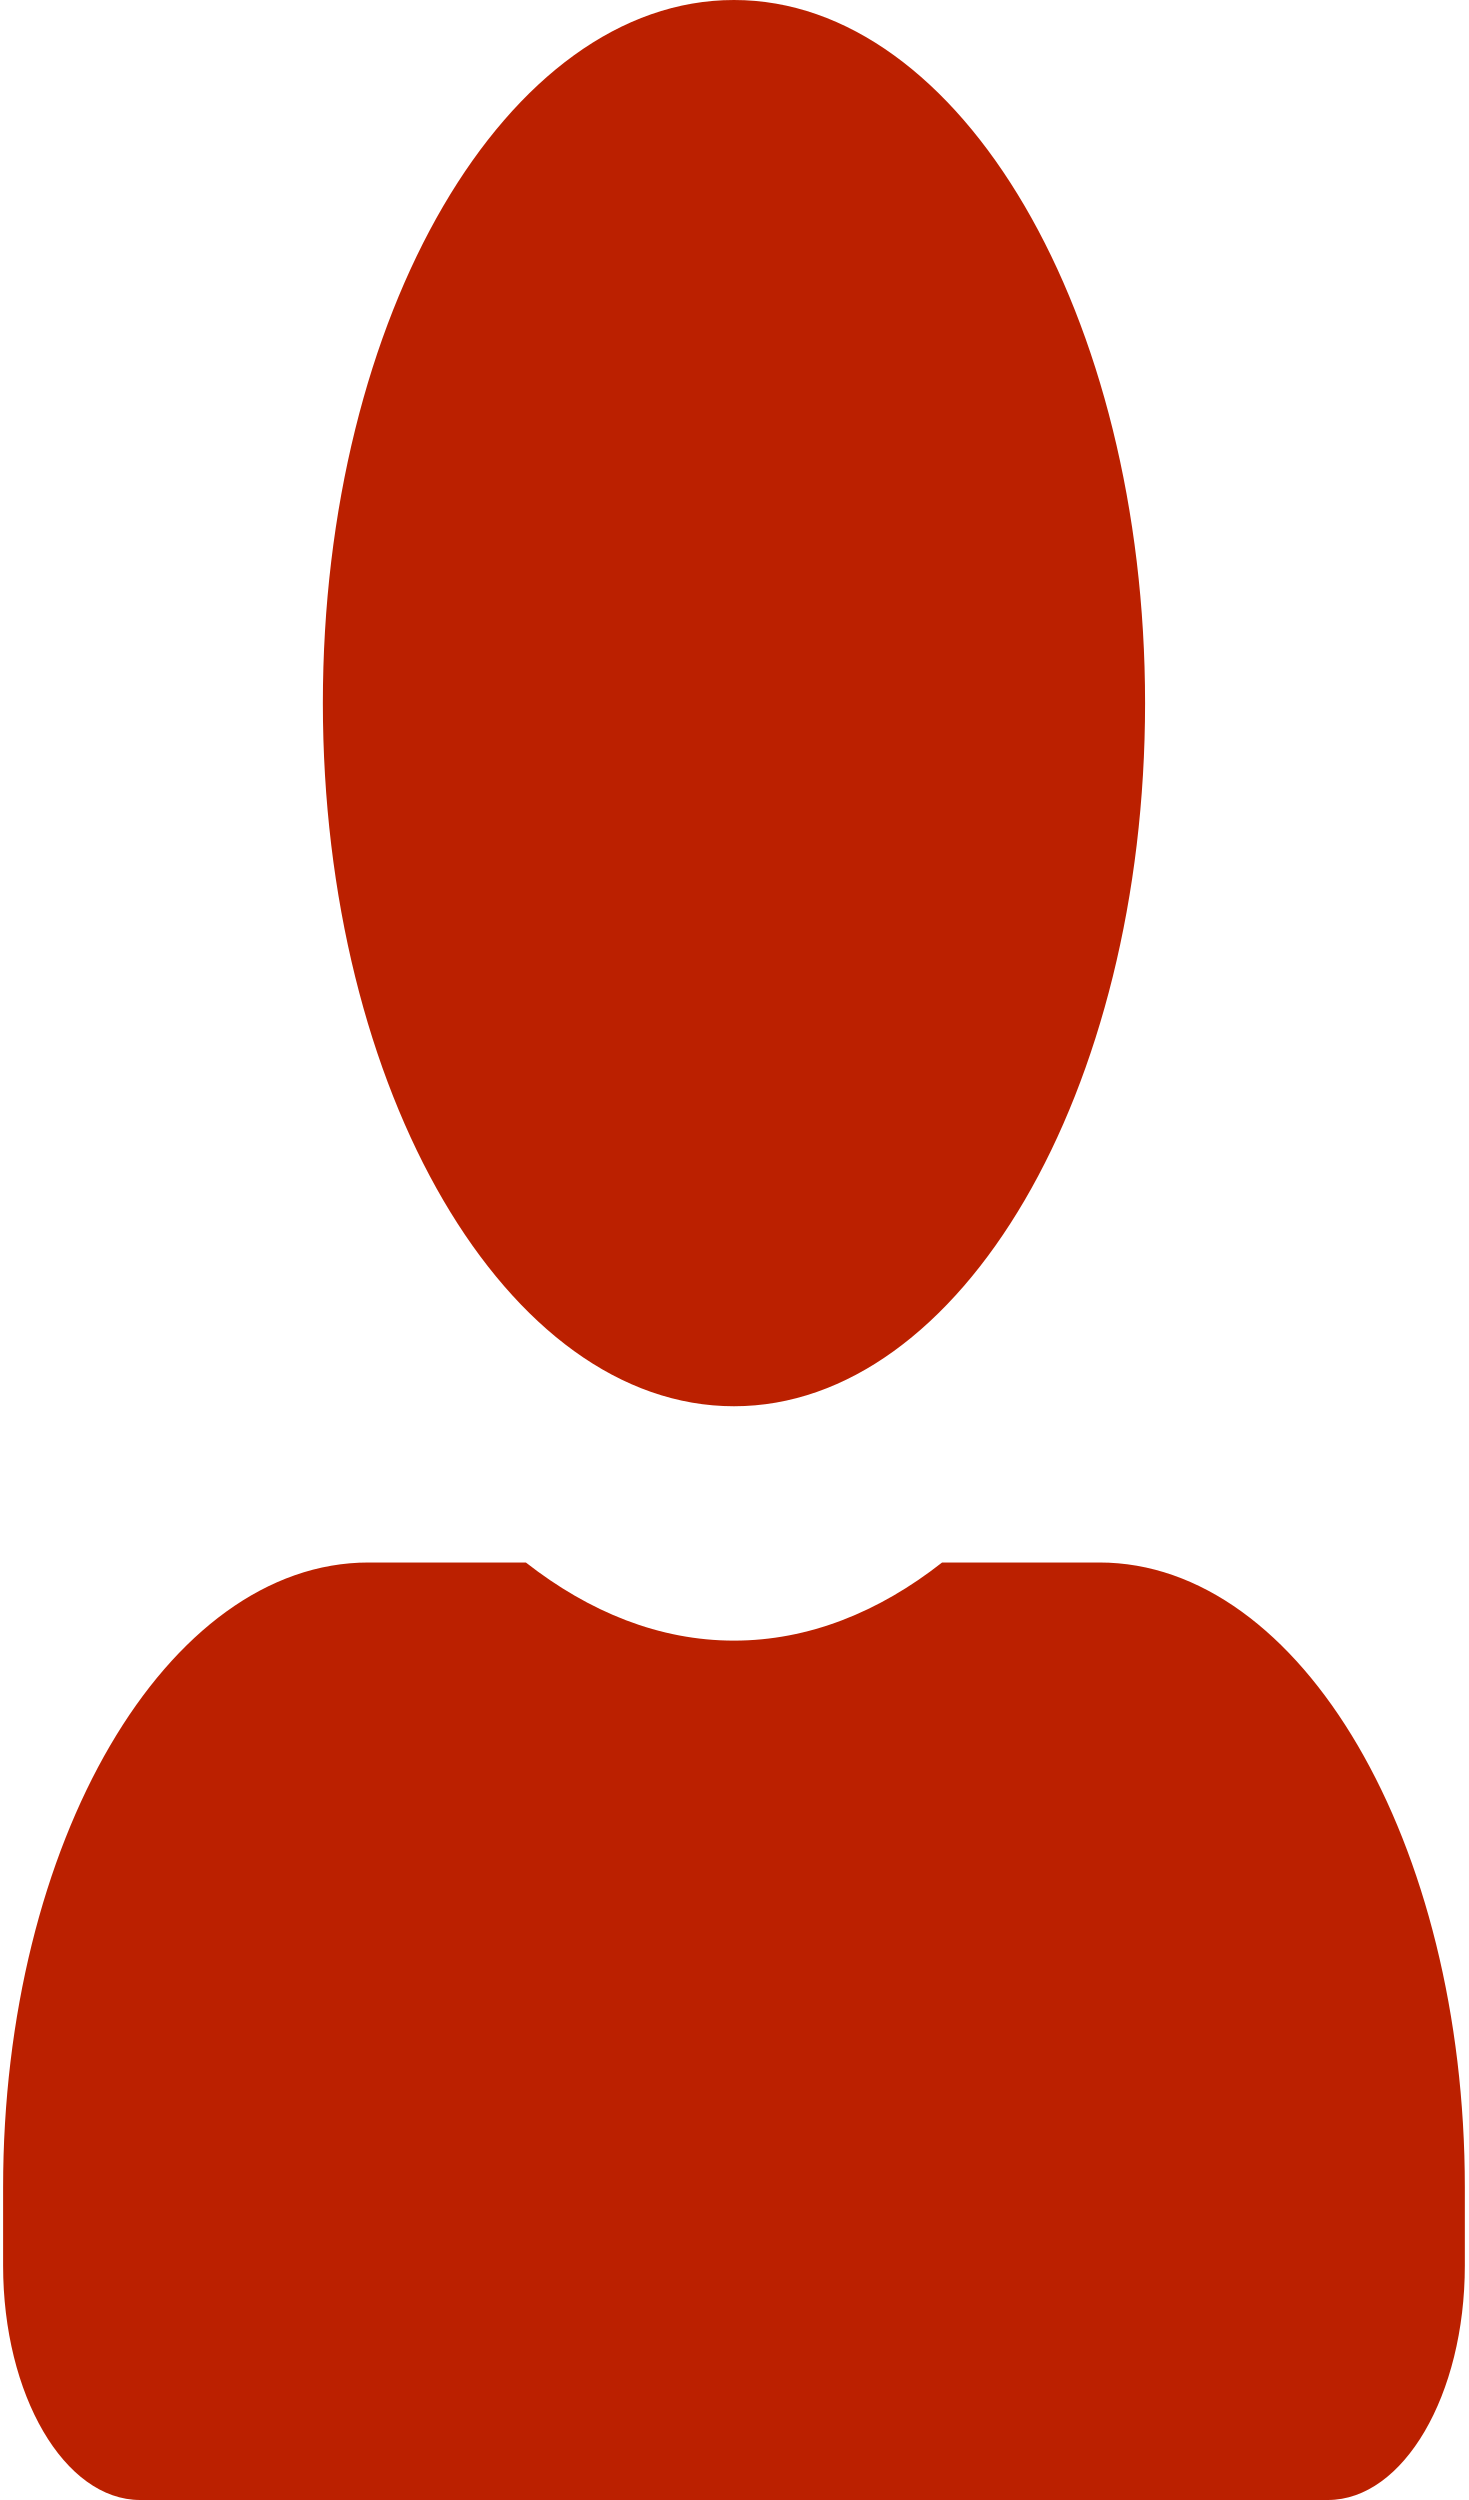
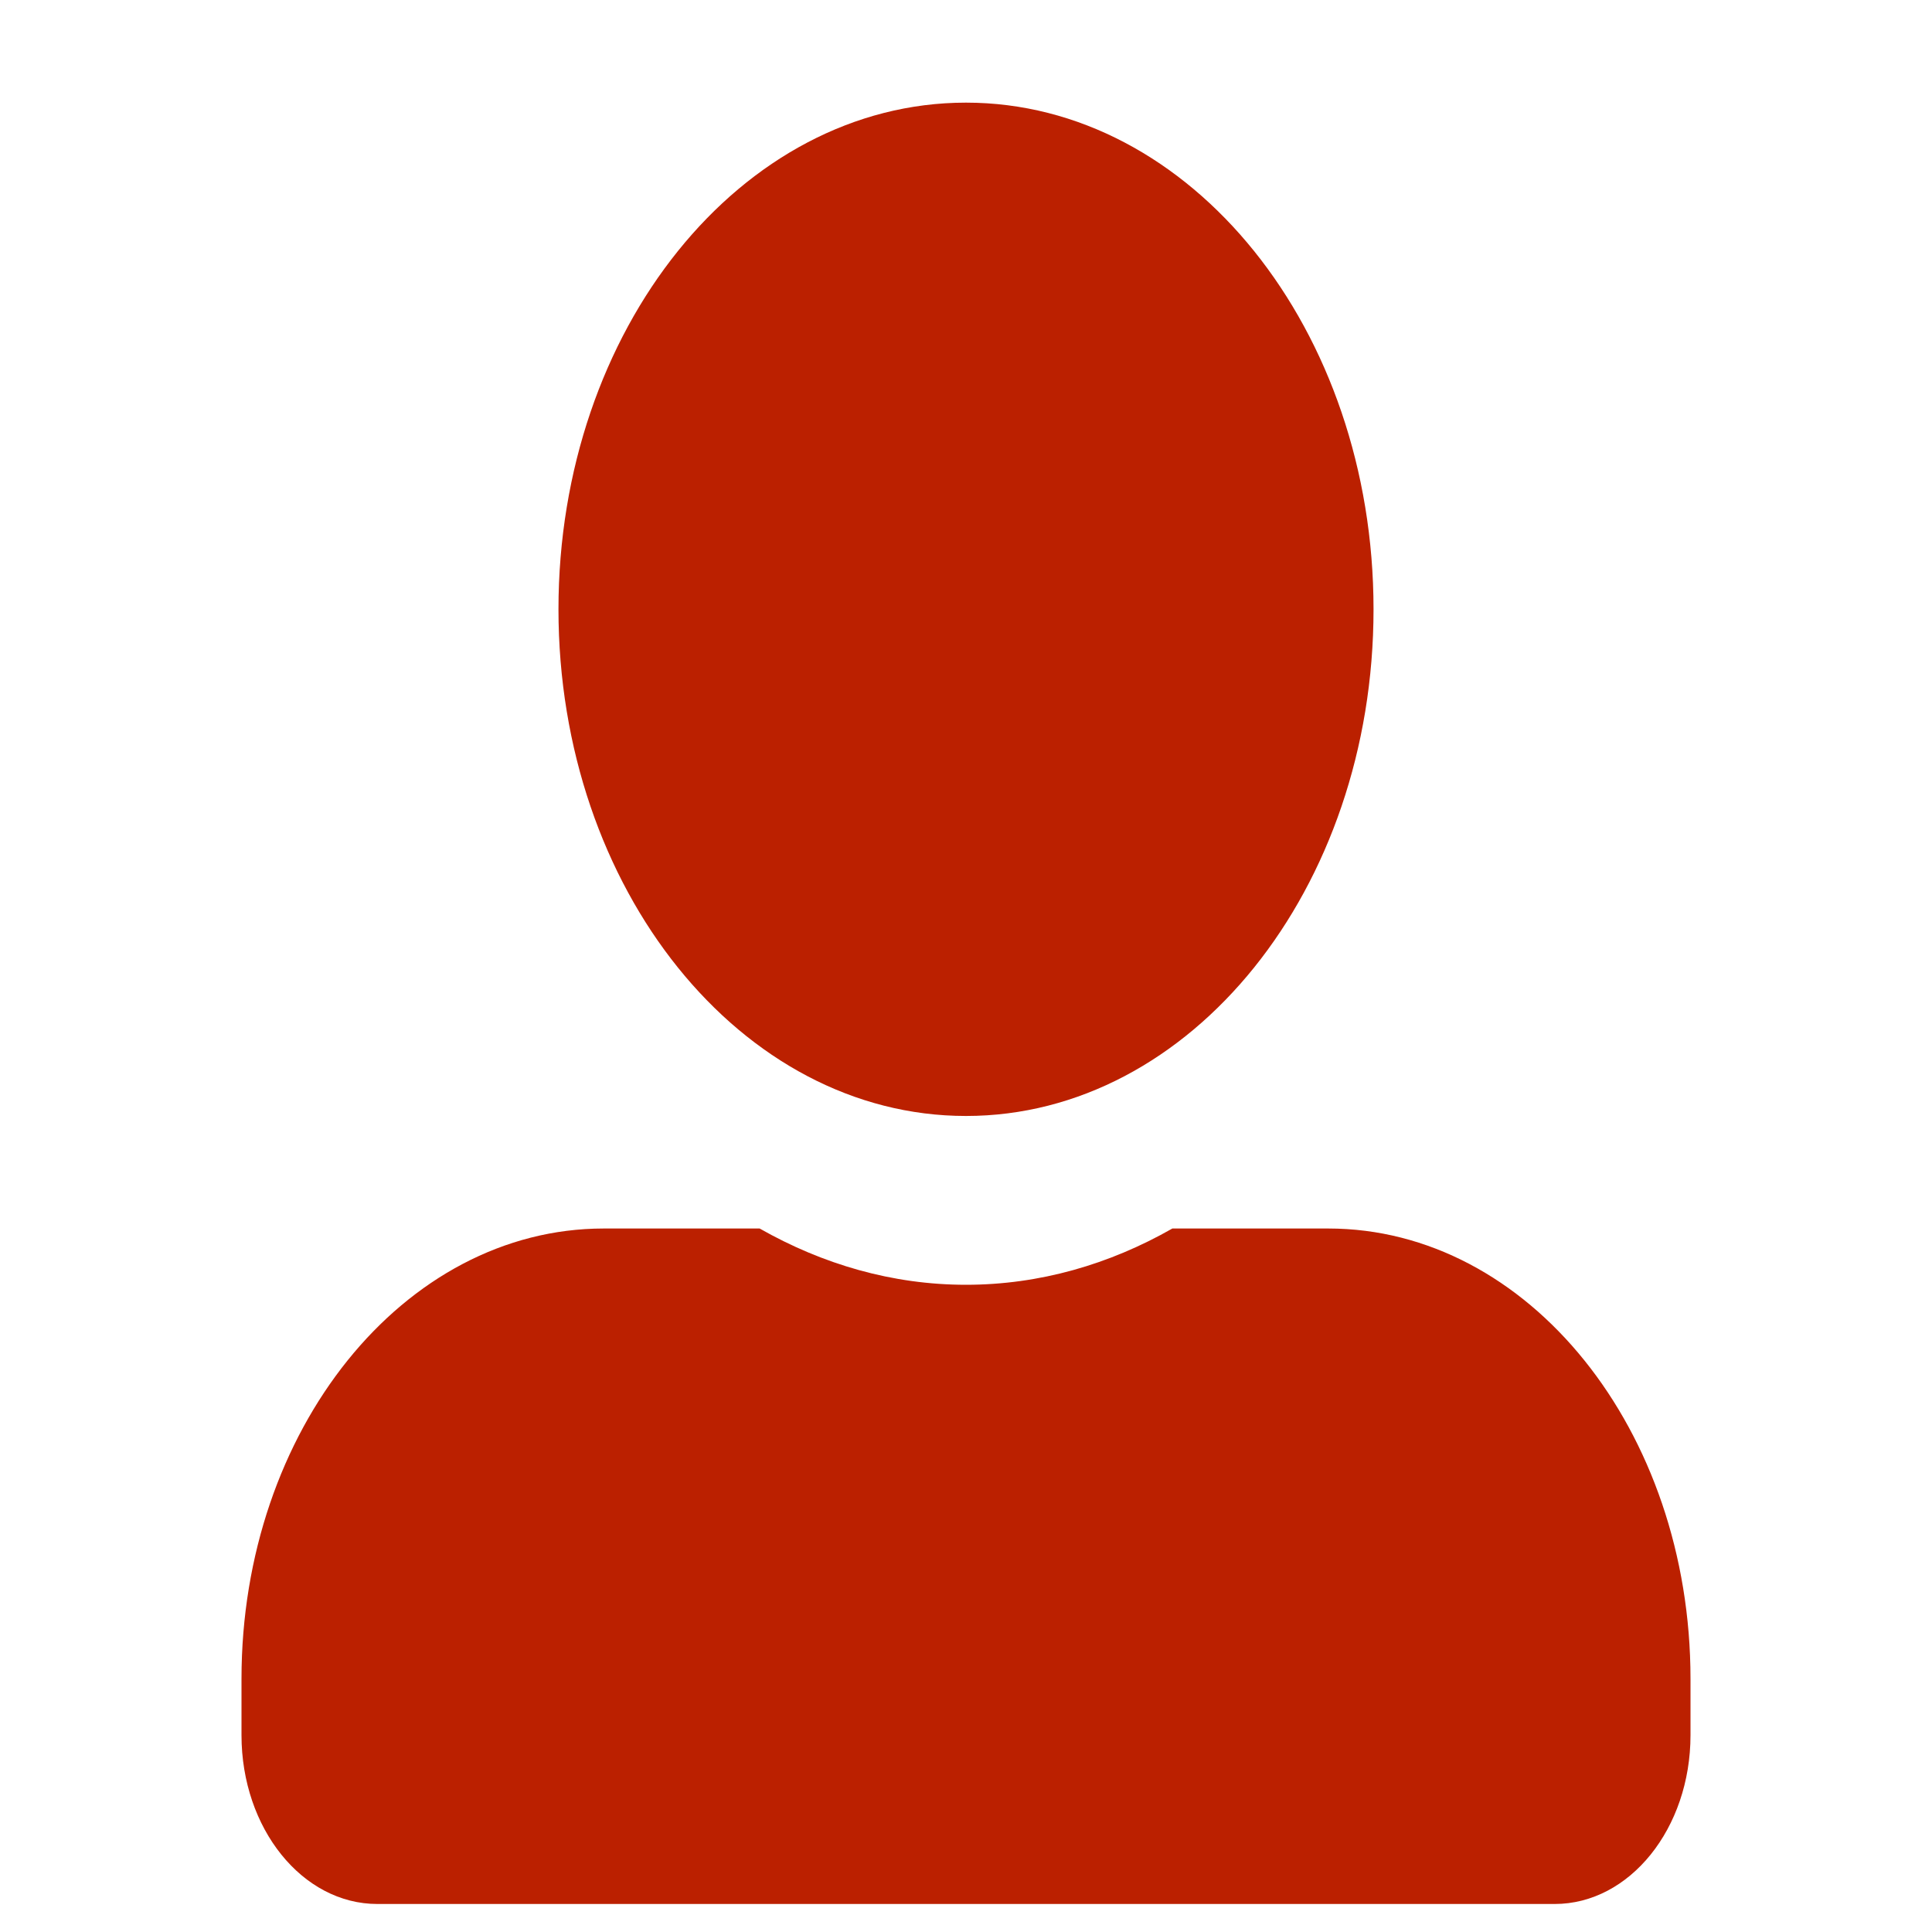
- <svg xmlns="http://www.w3.org/2000/svg" width="188" height="320" viewBox="0 0 188 320" fill="none">
-   <path d="M93.948 180C123 180 146.57 139.688 146.57 90C146.57 40.312 123 0 93.948 0C64.896 0 41.326 40.312 41.326 90C41.326 139.688 64.896 180 93.948 180ZM140.724 200H120.588C112.476 206.375 103.449 210 93.948 210C84.447 210 75.457 206.375 67.308 200H47.173C21.337 200 0.397 235.812 0.397 280V290C0.397 306.562 8.254 320 17.938 320H169.958C179.642 320 187.499 306.562 187.499 290V280C187.499 235.812 166.56 200 140.724 200Z" fill="#BB2000" />
+ <svg xmlns="http://www.w3.org/2000/svg" width="12" height="12" viewBox="0 0 12 16" fill="none">
+   <path d="M6 9.242C7.863 9.242 9.375 7.362 9.375 5.046C9.375 2.73 7.863 0.85 6 0.85C4.137 0.85 2.625 2.73 2.625 5.046C2.625 7.362 4.137 9.242 6 9.242ZM9 10.174H7.709C7.188 10.471 6.609 10.64 6 10.64C5.391 10.64 4.814 10.471 4.291 10.174H3C1.343 10.174 0 11.844 0 13.903V14.37C0 15.142 0.504 15.768 1.125 15.768H10.875C11.496 15.768 12 15.142 12 14.37V13.903C12 11.844 10.657 10.174 9 10.174Z" fill="#BB2000" />
</svg>
